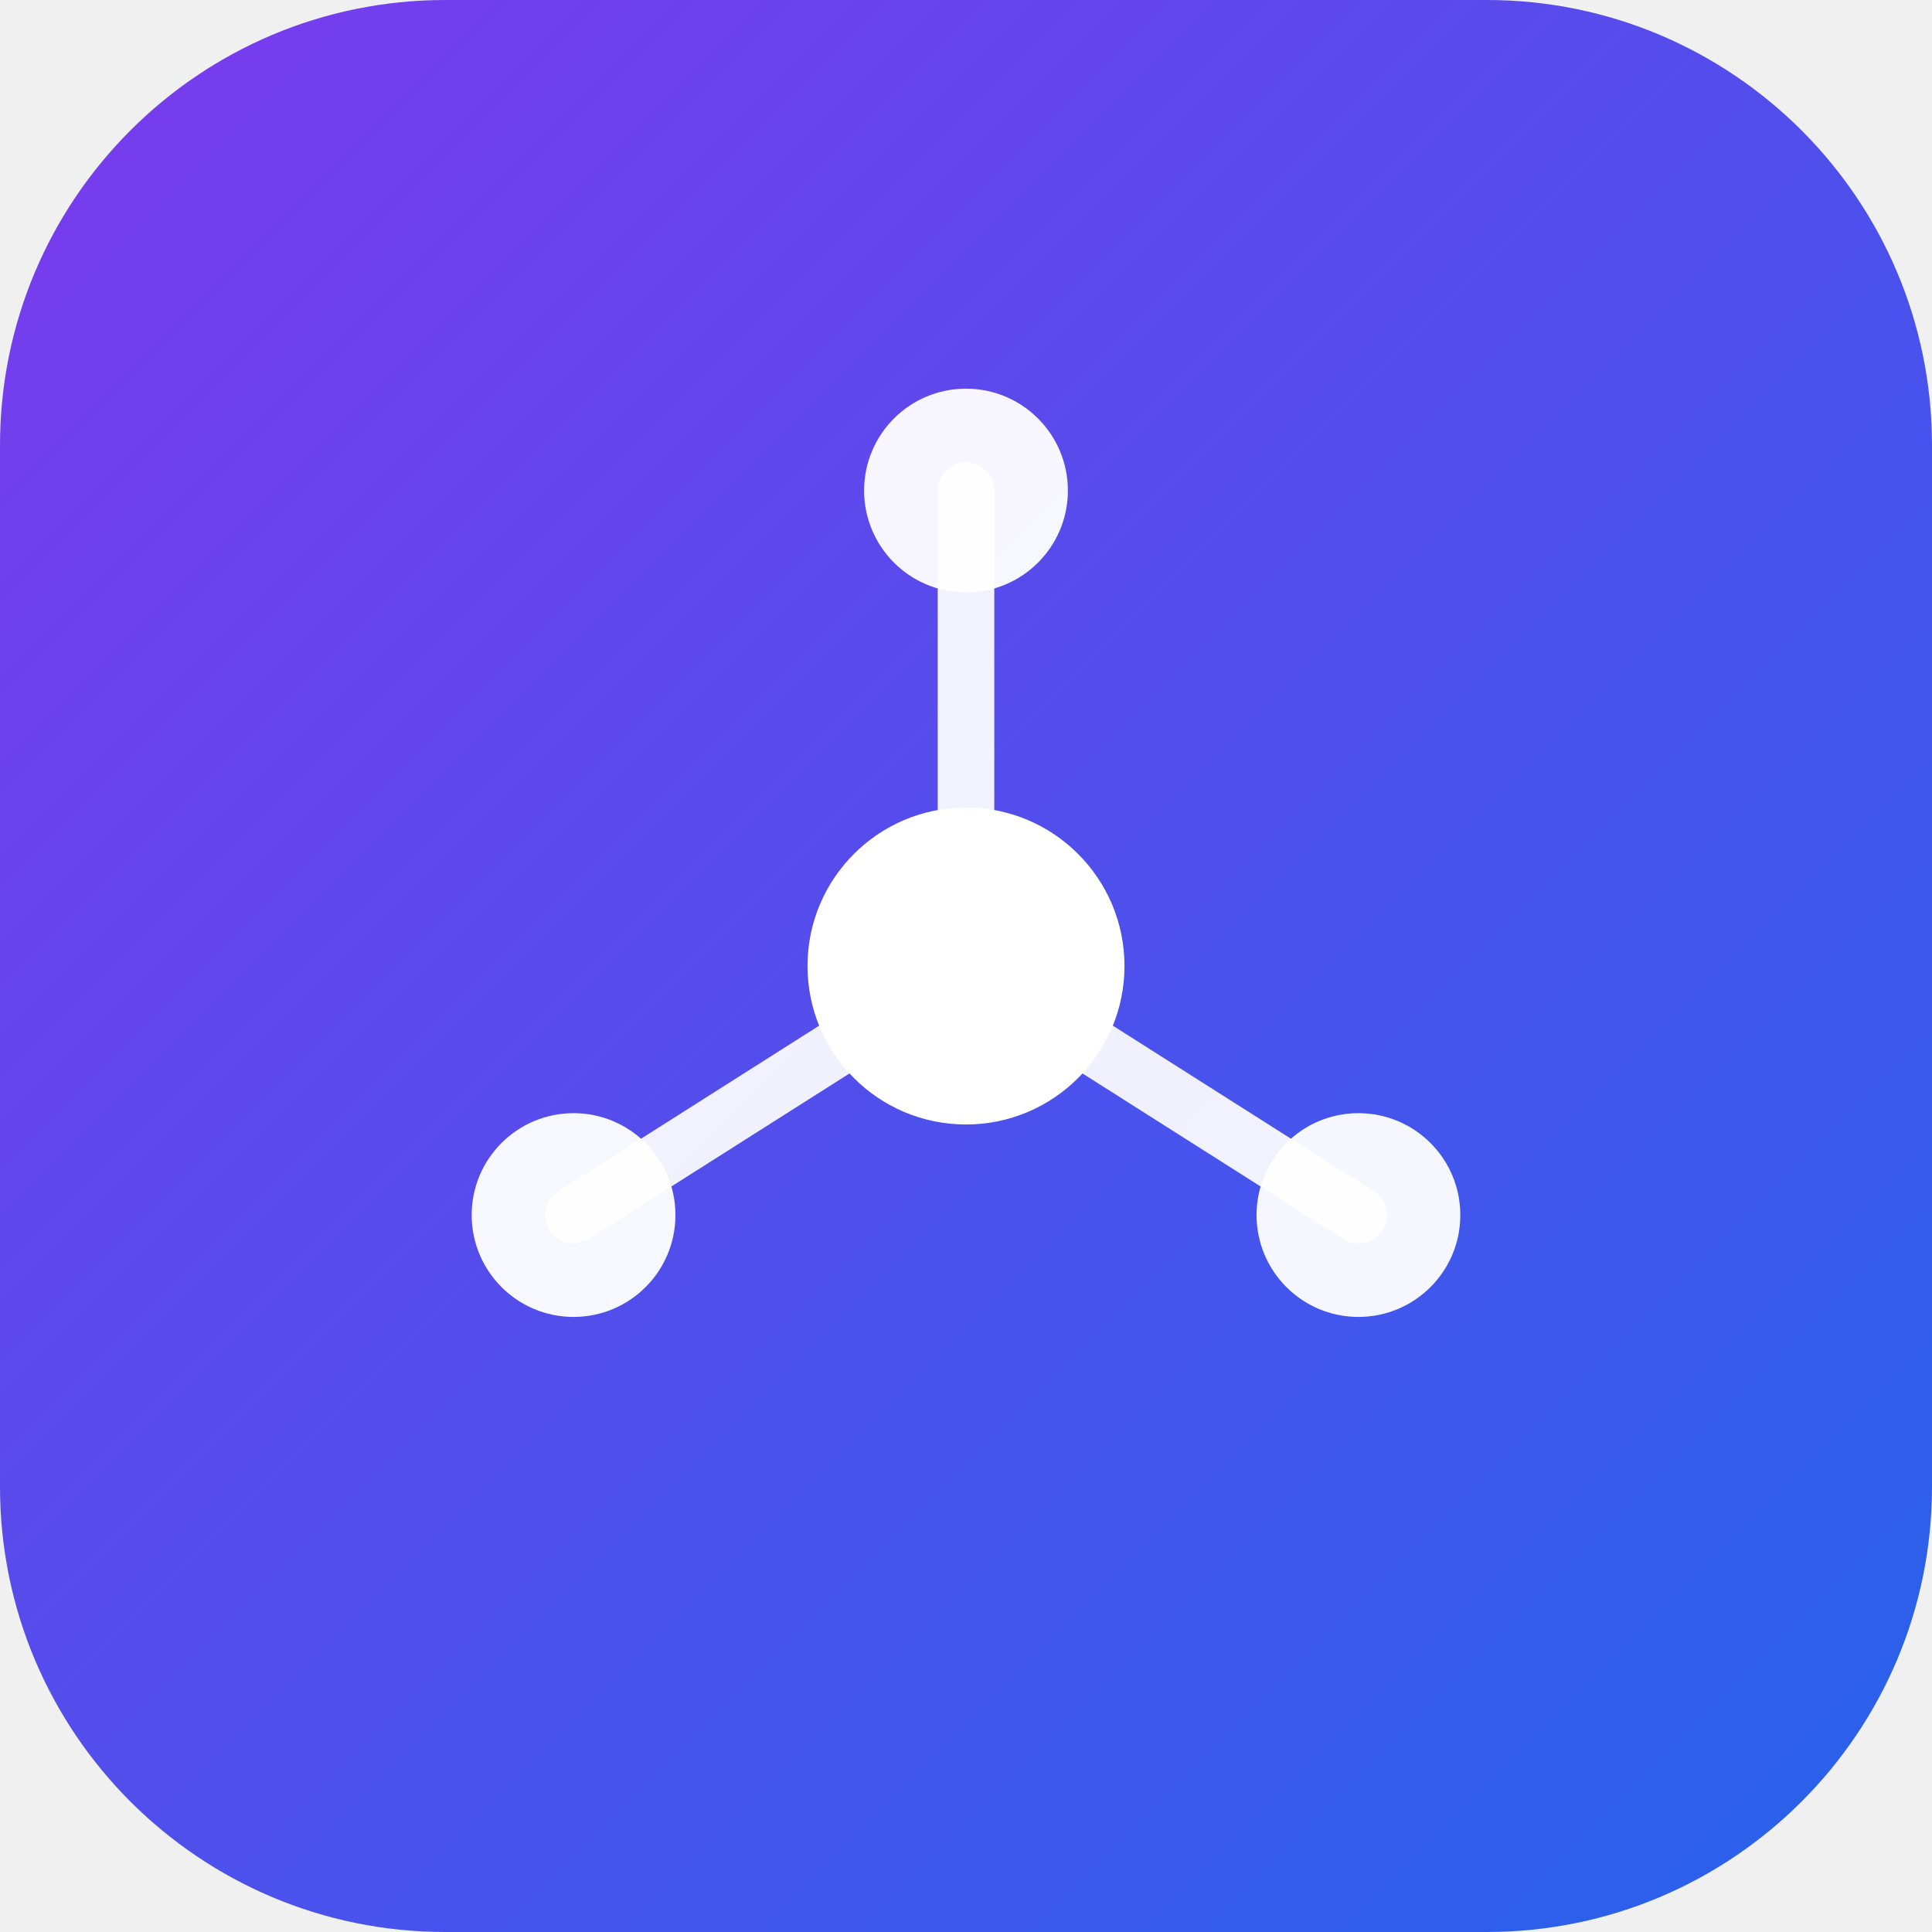
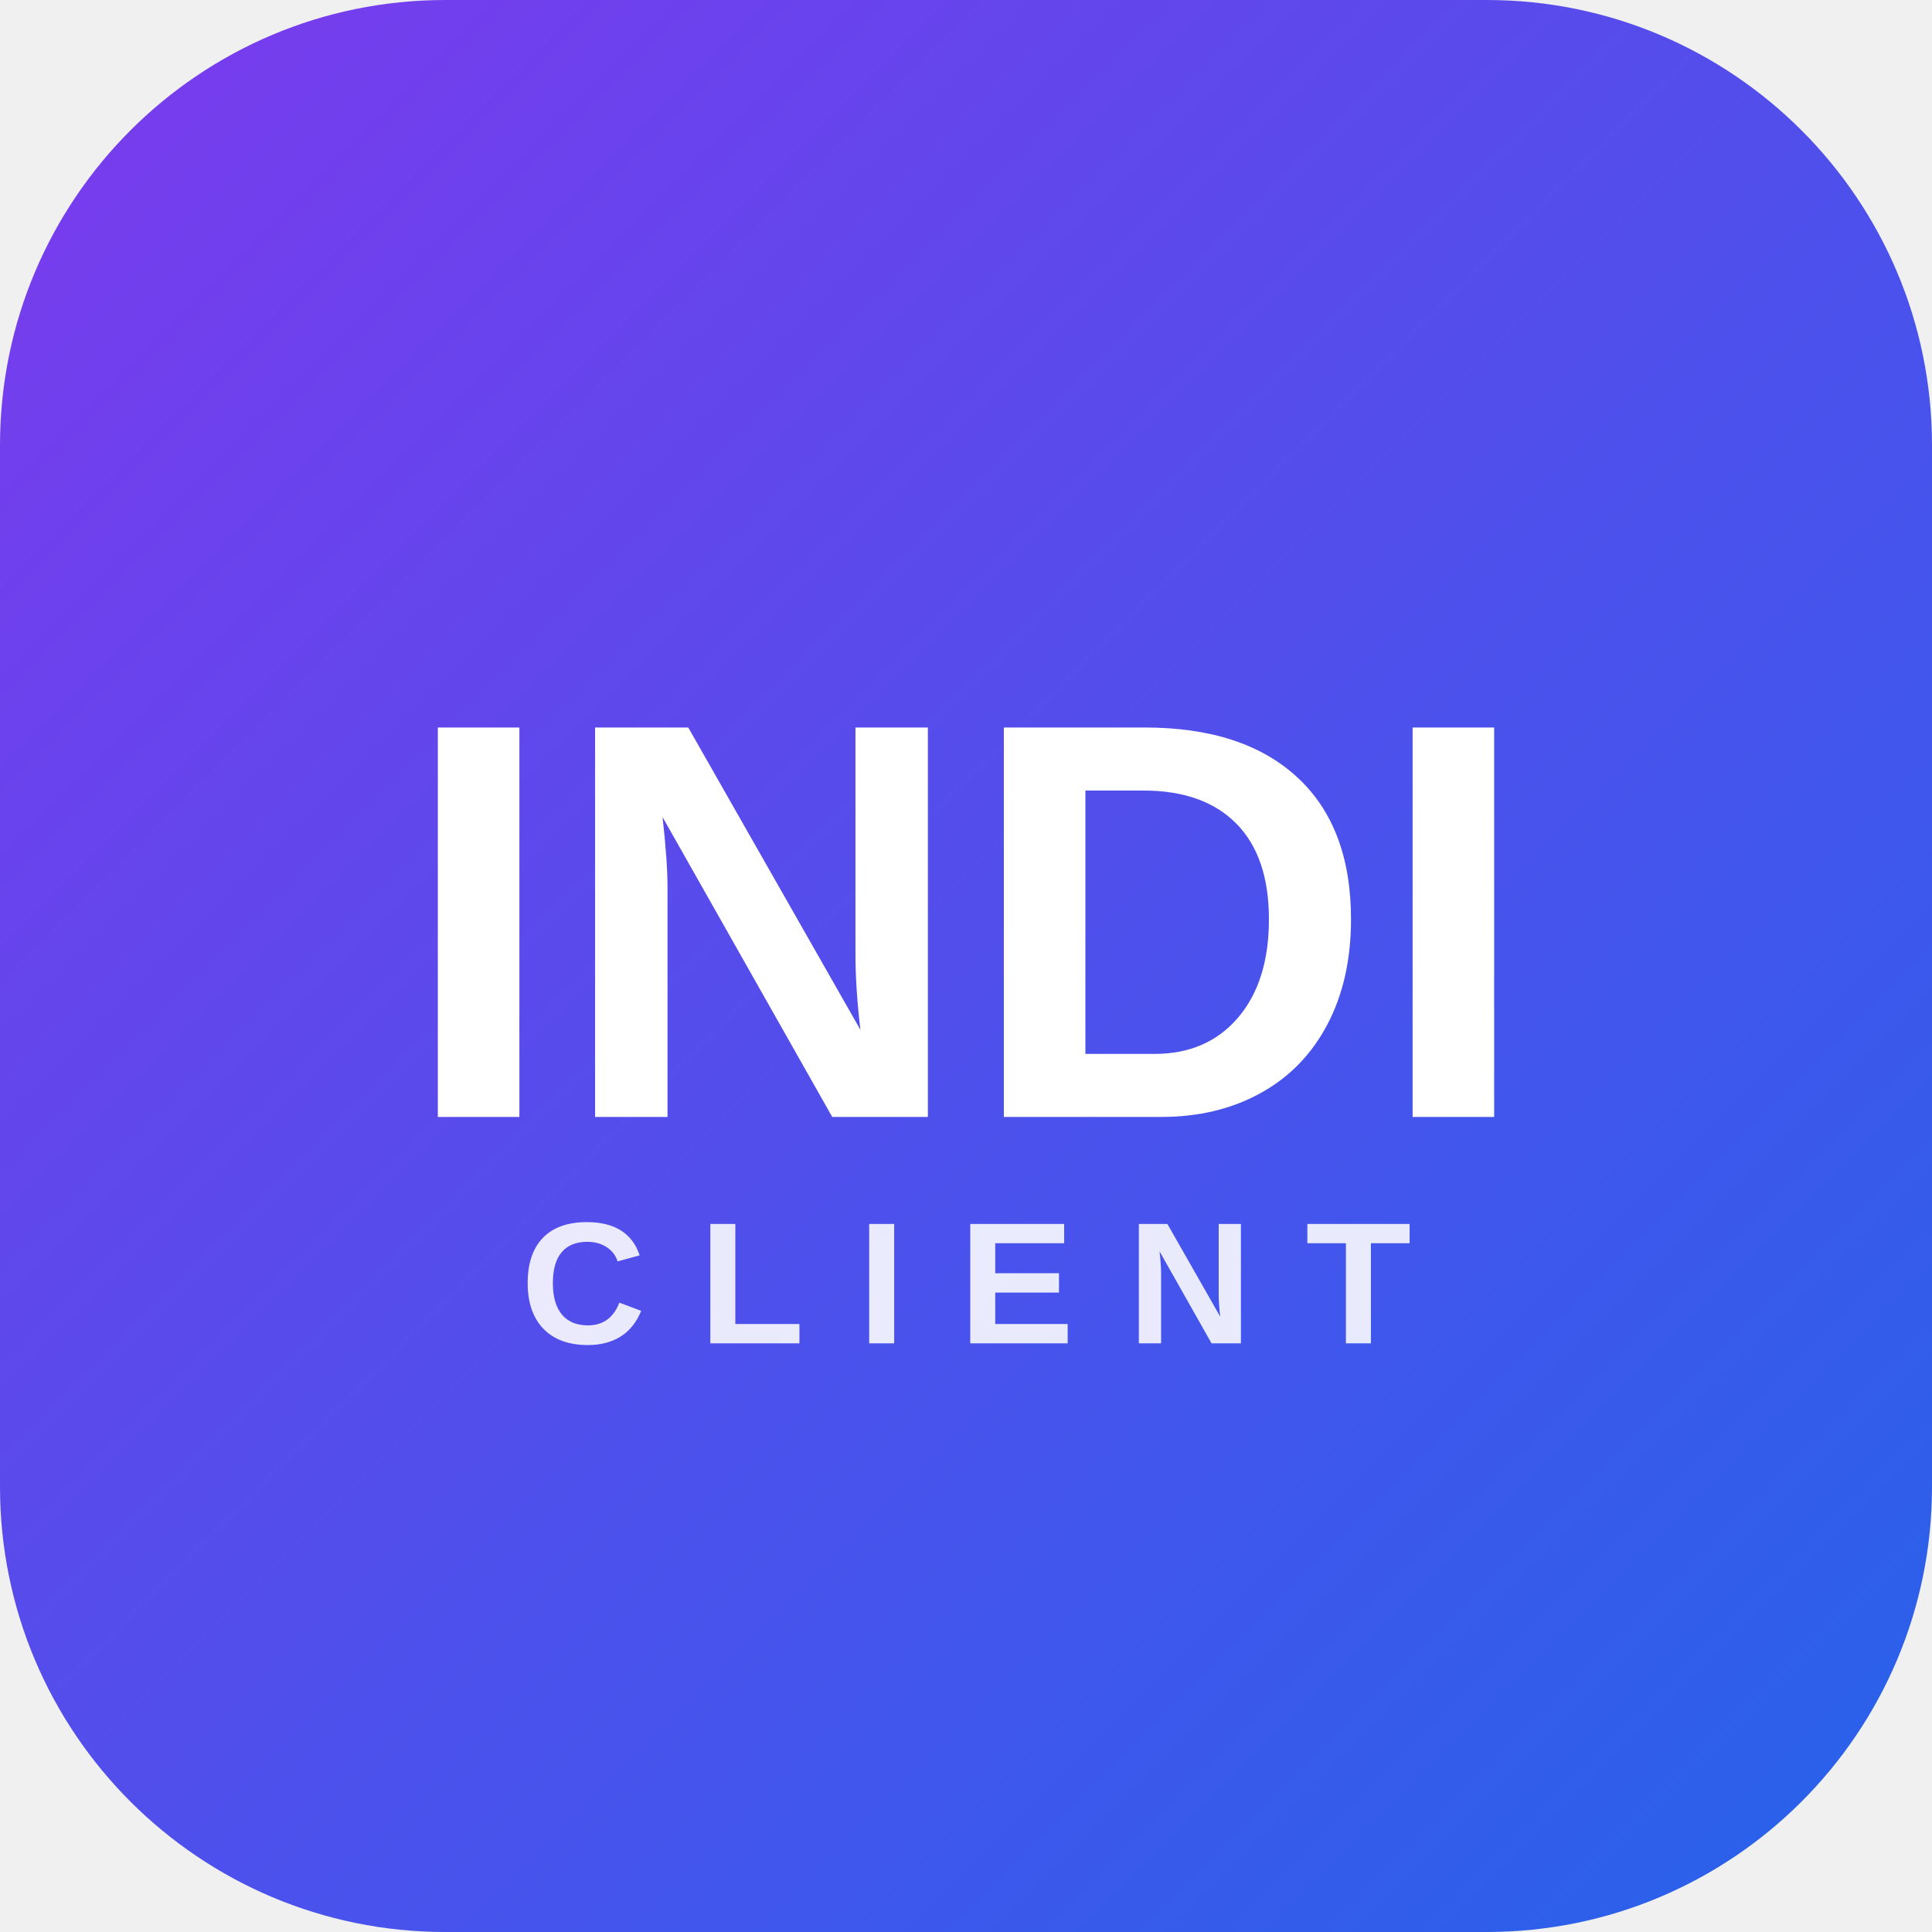
<svg xmlns="http://www.w3.org/2000/svg" width="512" height="512" viewBox="0 0 512 512">
  <defs>
    <linearGradient id="bg" x1="0%" y1="0%" x2="100%" y2="100%">
      <stop offset="0%" stop-color="#7C3AED" />
      <stop offset="100%" stop-color="#2563EB" />
    </linearGradient>
  </defs>
  <rect x="0" y="0" width="512" height="512" rx="118" ry="118" fill="url(#bg)" />
-   <g stroke="#FFFFFF" stroke-width="15" stroke-linecap="round" opacity="0.92">
-     <line x1="256" y1="256" x2="256" y2="130" />
-     <line x1="256" y1="256" x2="360" y2="322" />
-     <line x1="256" y1="256" x2="152" y2="322" />
-   </g>
-   <circle cx="256" cy="256" r="42" fill="#FFFFFF" />
-   <circle cx="256" cy="130" r="27" fill="#FFFFFF" opacity="0.95" />
-   <circle cx="360" cy="322" r="27" fill="#FFFFFF" opacity="0.95" />
-   <circle cx="152" cy="322" r="27" fill="#FFFFFF" opacity="0.95" />
+   <text x="256" y="296" text-anchor="middle" font-family="Liberation Sans, Arial, sans-serif" font-weight="700" font-size="150" fill="#FFFFFF">INDI</text>
+   <text x="256" y="356" text-anchor="middle" font-family="Liberation Sans, Arial, sans-serif" font-weight="700" font-size="46" letter-spacing="14" fill="#FFFFFF" opacity="0.88">CLIENT</text>
</svg>
